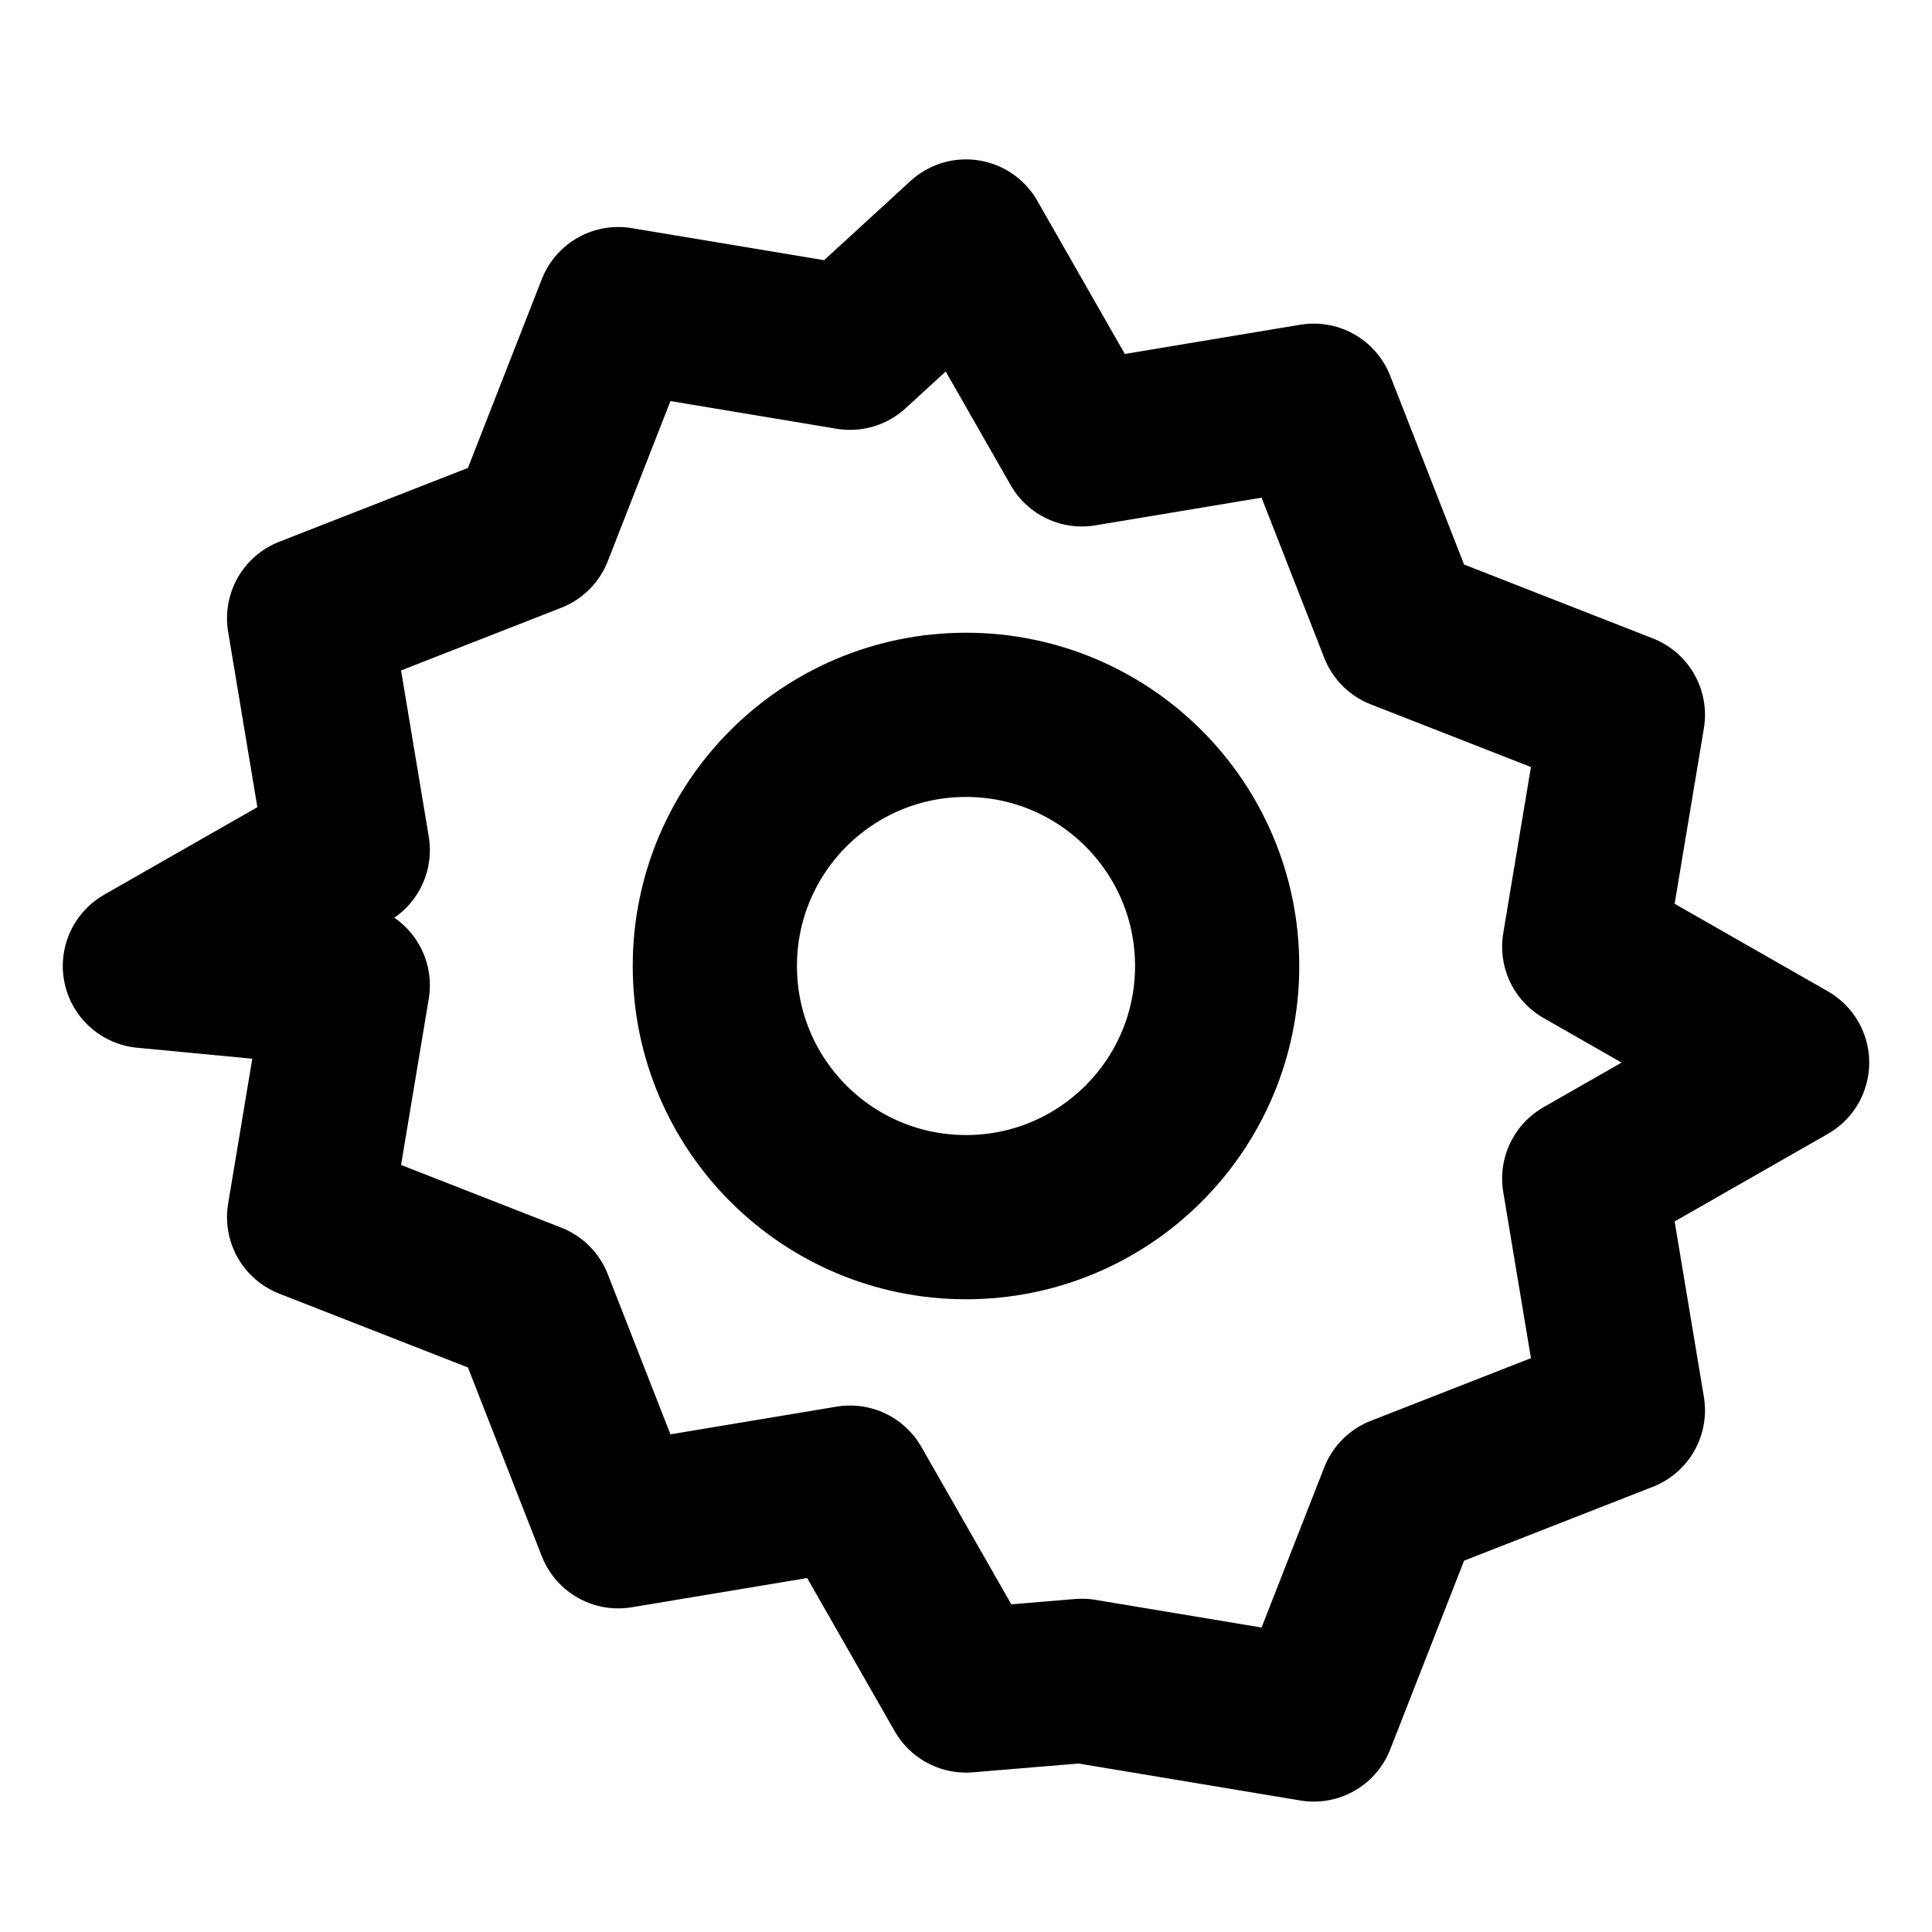
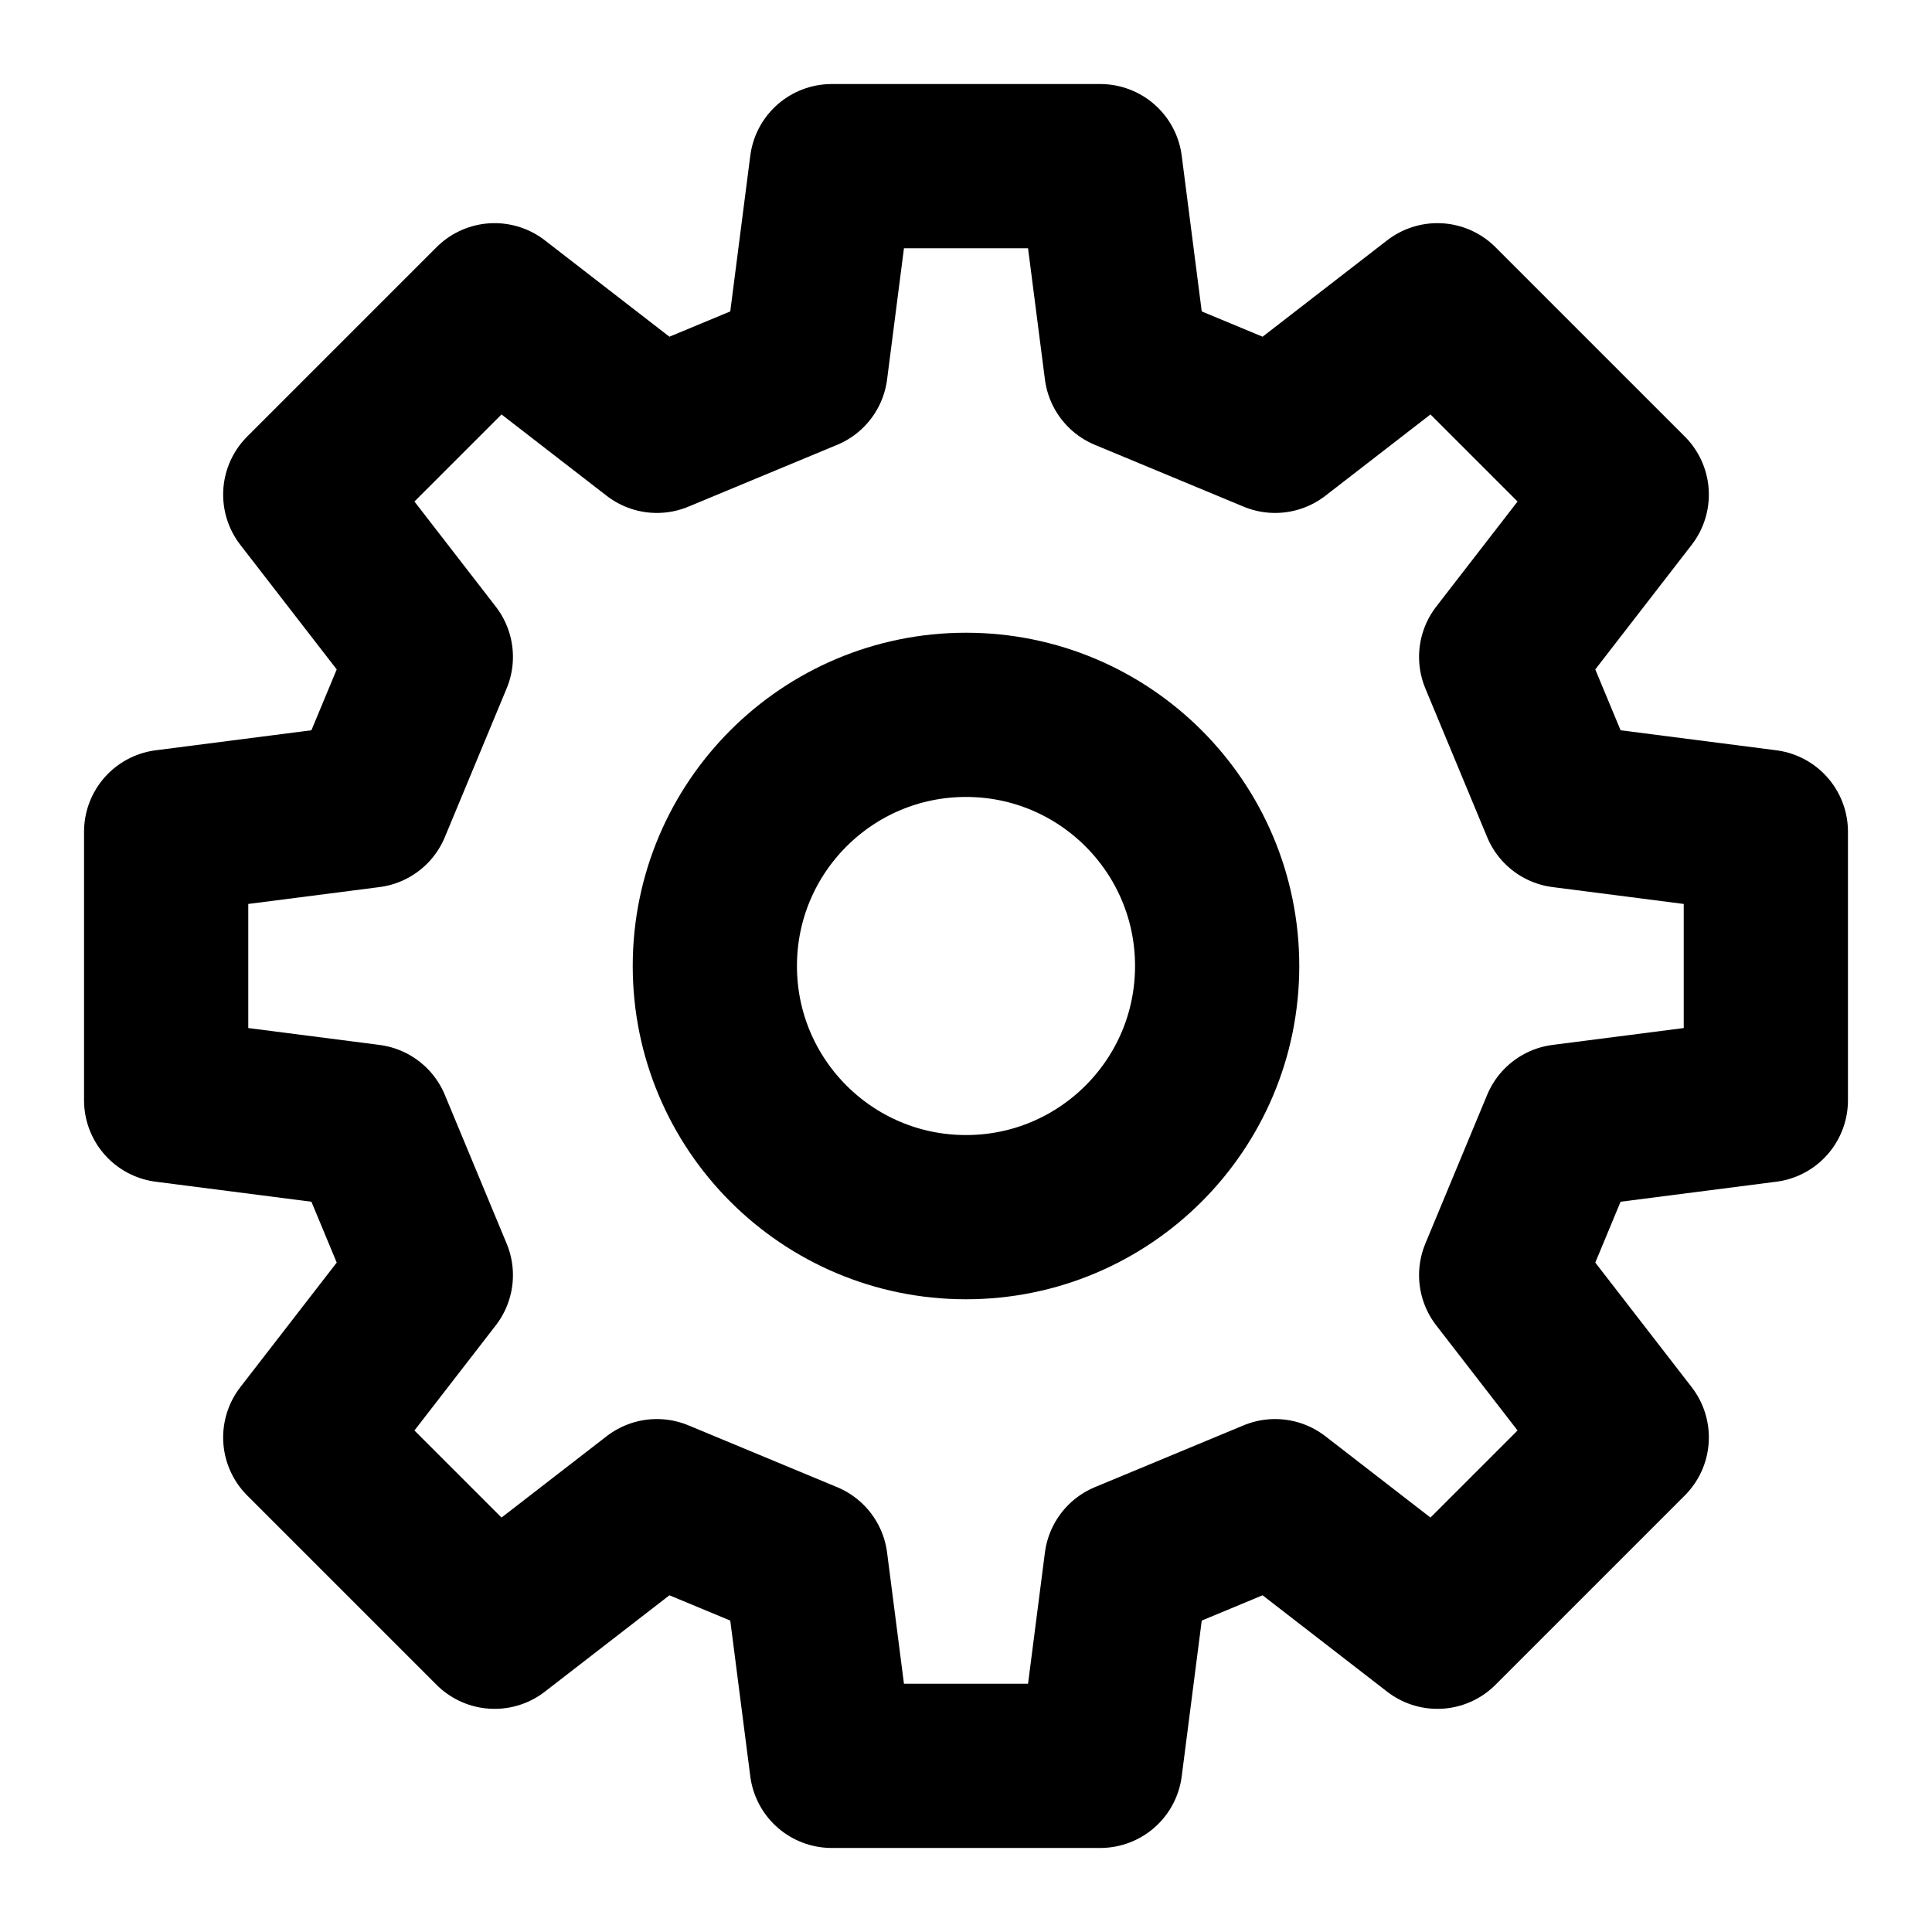
<svg xmlns="http://www.w3.org/2000/svg" viewBox="0 0 20 20" fill="none" stroke="currentColor" stroke-width="1.7" stroke-linecap="round" stroke-linejoin="round">
  <circle cx="10" cy="10" r="2.6" />
-   <path d="M10 2.5l1.2 2.1 2.4-.4.9 2.3 2.3.9-.4 2.4 2.1 1.2-2.1 1.2.4 2.4-2.3.9-.9 2.3-2.4-.4L10 17.5l-1.2-2.1-2.4.4-.9-2.3-2.3-.9.4-2.4L1.5 10l2.1-1.2-.4-2.4 2.3-.9.9-2.3 2.4.4z" />
+   <path d="M8.34 3.82 L8.61 1.72 L11.39 1.72 L11.66 3.82 L13.20 4.46 L14.88 3.16 L16.84 5.12 L15.54 6.80 L16.18 8.34 L18.28 8.61 L18.28 11.39 L16.18 11.66 L15.54 13.20 L16.84 14.88 L14.88 16.84 L13.20 15.54 L11.66 16.18 L11.39 18.28 L8.61 18.28 L8.34 16.18 L6.80 15.54 L5.12 16.84 L3.16 14.88 L4.46 13.20 L3.82 11.66 L1.72 11.39 L1.72 8.61 L3.82 8.34 L4.46 6.80 L3.16 5.12 L5.12 3.16 L6.80 4.46Z" />
</svg>
